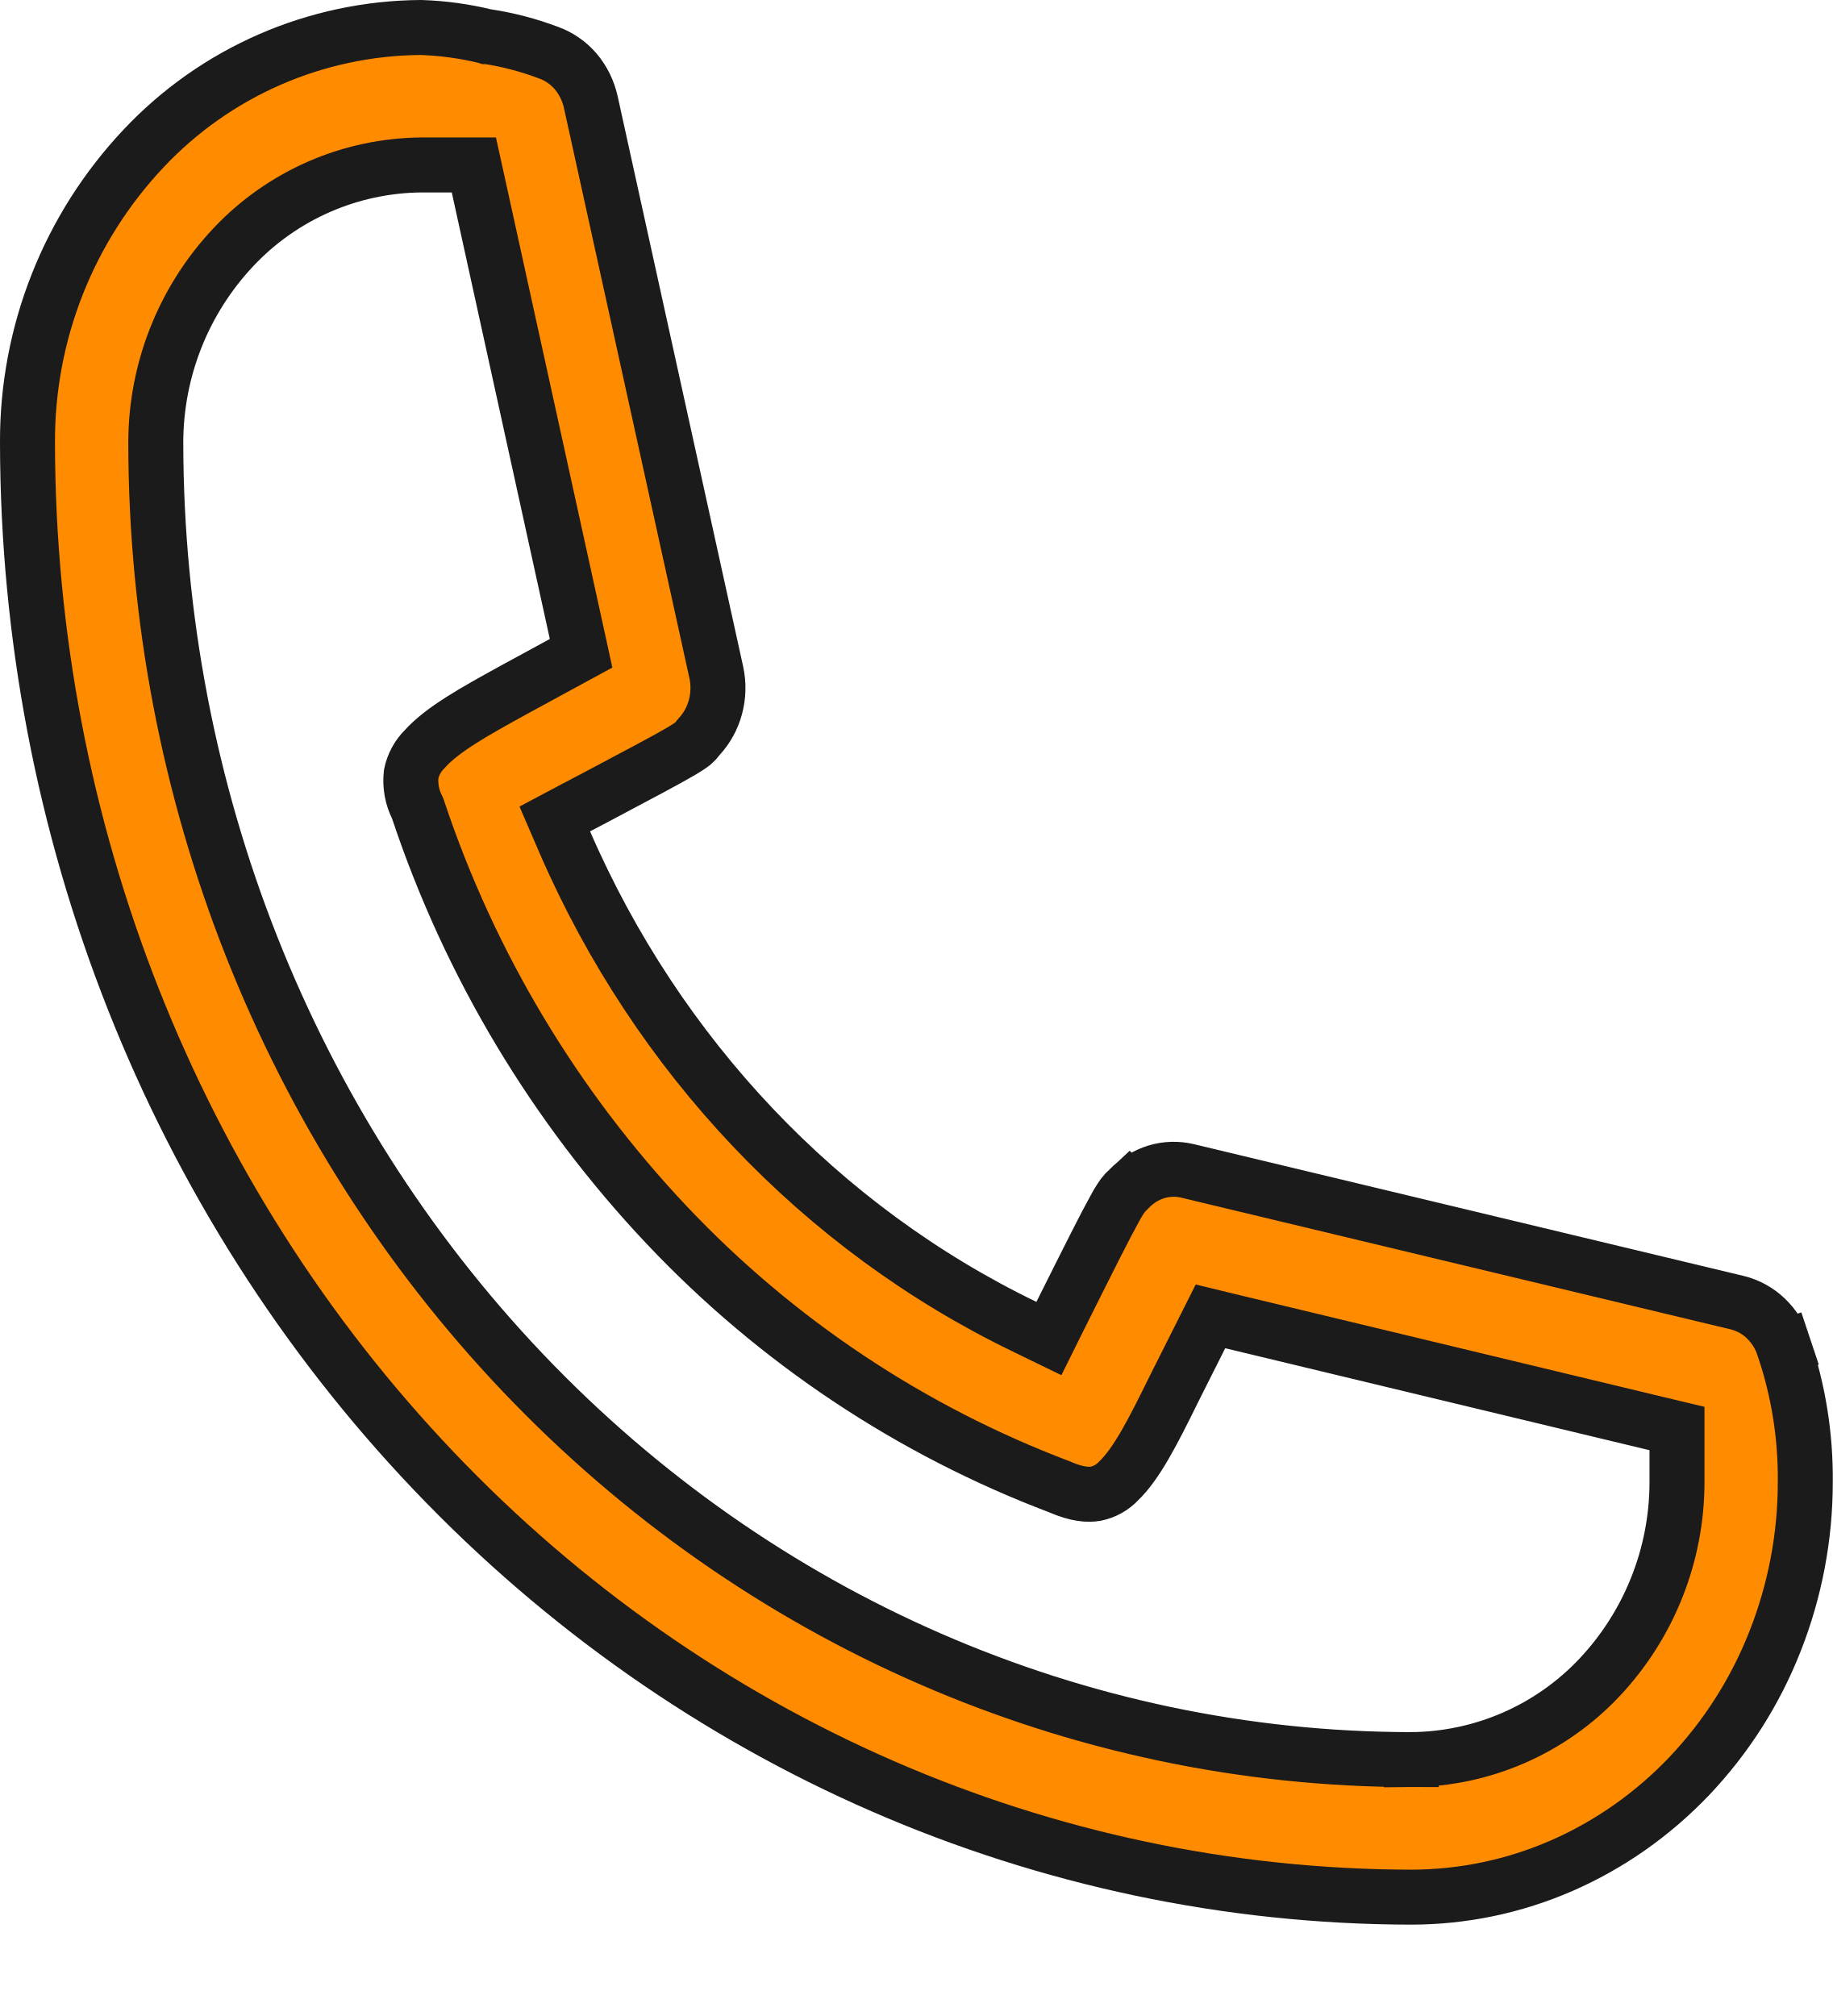
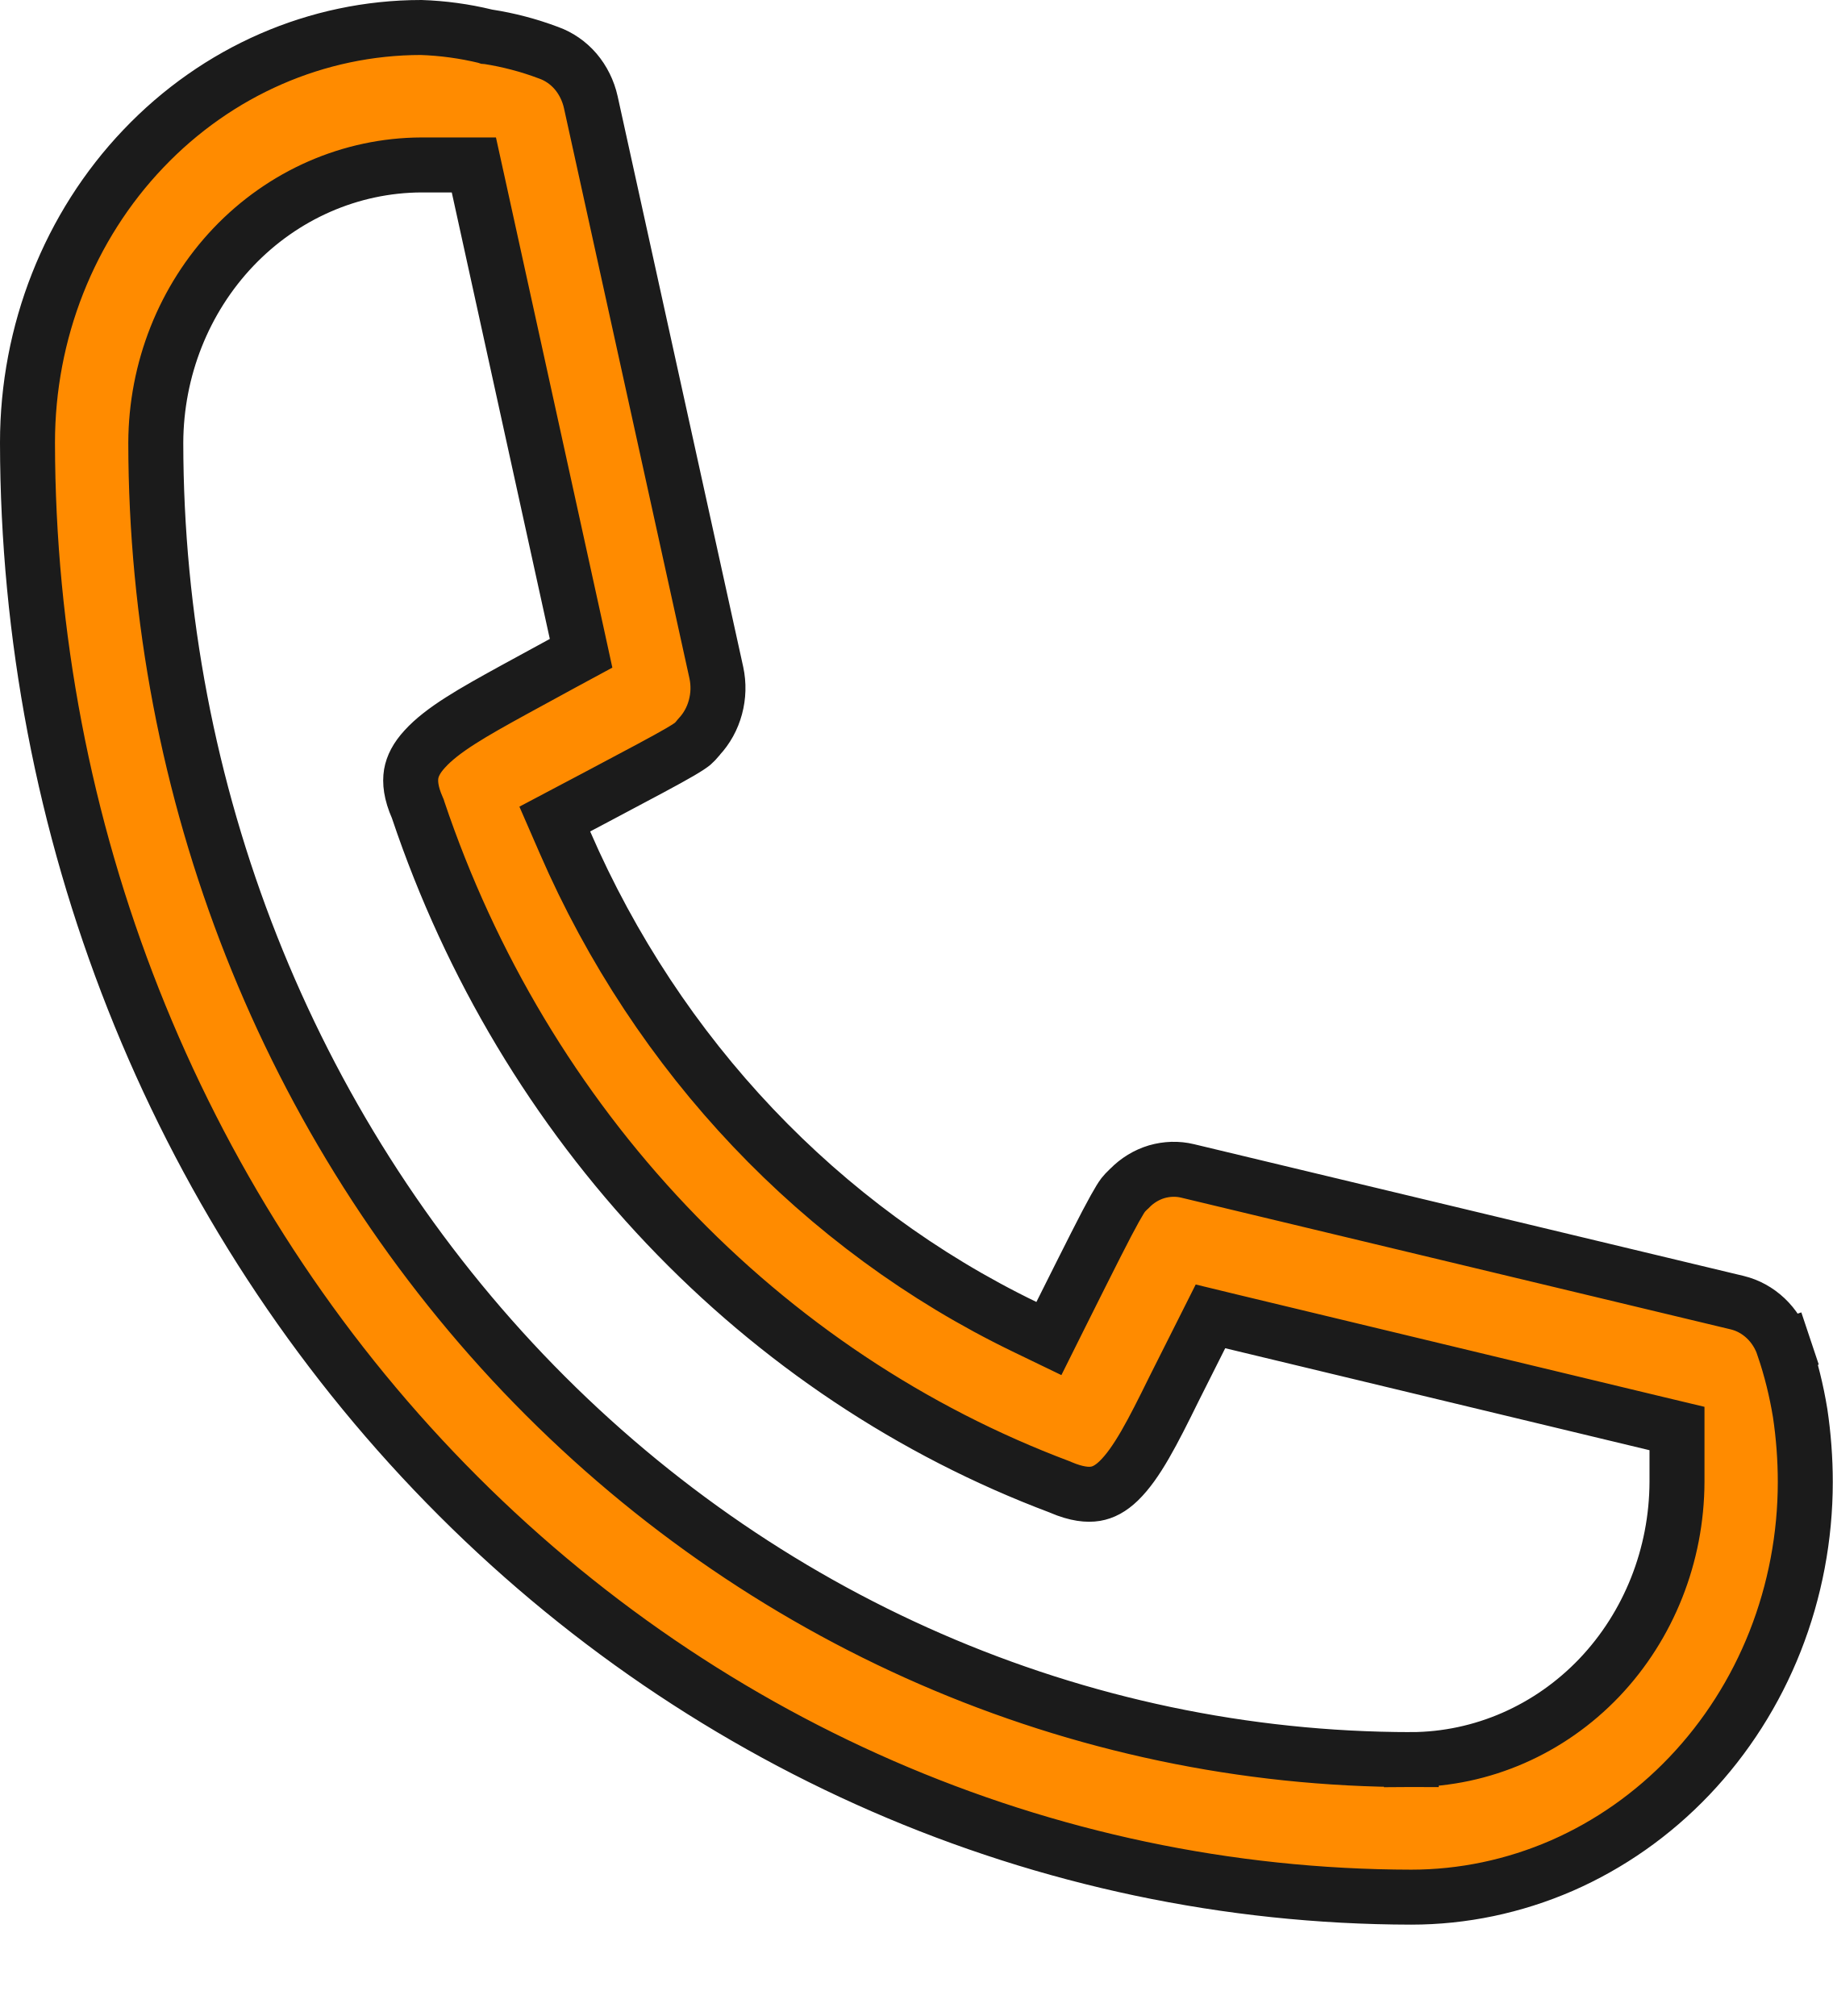
- <svg xmlns="http://www.w3.org/2000/svg" width="20" height="22" fill="none">
-   <path d="M12.32 12.974h0l.005-.005a.691.691 0 01.297-.182.654.654 0 01.338-.009l5.999 1.438s0 0 0 0a.69.69 0 01.309.17.756.756 0 01.197.314l.285-.093-.284.097a4.445 4.445 0 01.234 1.468v0a4.73 4.73 0 01-.33 1.739 4.554 4.554 0 01-.935 1.47c-.4.42-.874.752-1.394.979a4.11 4.11 0 01-1.64.343c-3.999-.006-7.835-1.676-10.667-4.65C1.9 13.079.305 9.043.3 4.83a4.65 4.65 0 011.265-3.208A4.192 4.192 0 014.595.3c.237.008.473.04.704.096L5.311.4h.013c.225.035.446.093.66.174h0l.004.001a.71.71 0 01.293.203c.08.094.138.21.166.336l1.37 6.226s0 0 0 0a.801.801 0 01-.01.376.764.764 0 01-.177.322l-.006.007-.005.007a.414.414 0 01-.058.062c-.02.016-.056.042-.14.091-.152.089-.415.228-.922.497l-.2.105-.245.13.11.255c1.013 2.332 2.792 4.21 5.015 5.285l.267.13.132-.266c.327-.654.488-.975.586-1.15a1.28 1.28 0 01.092-.15.567.567 0 01.063-.068zM1.7 4.83h0c.003 3.807 1.444 7.46 4.01 10.155 2.568 2.696 6.052 4.215 9.69 4.217v-.3l.001.3a2.849 2.849 0 002.052-.895 3.112 3.112 0 00.847-2.134v0-.584l-.23-.055-4.63-1.113-.231-.056-.107.213-.29.577h0l-.001.002c-.234.476-.406.812-.603 1.003a.474.474 0 01-.253.141c-.085.014-.204.005-.378-.069h0l-.011-.005a11.493 11.493 0 01-4.292-2.86 12.246 12.246 0 01-2.71-4.526l-.004-.013-.005-.012a.65.65 0 01-.068-.37.538.538 0 01.148-.272c.19-.211.523-.399.969-.644 0 0 0 0 0 0l.54-.294.197-.107-.048-.22-1.07-4.873-.052-.236H4.6a2.849 2.849 0 00-2.052.896A3.112 3.112 0 001.7 4.83z" fill="#FF8B00" stroke="#1B1B1B" stroke-width=".6" />
+ <svg xmlns="http://www.w3.org/2000/svg" width="20" height="22" viewBox="0 0 20 22" fill="none">
+   <path d="M12.319 12.974L12.319 12.974L12.325 12.969C12.409 12.882 12.512 12.82 12.622 12.787C12.733 12.755 12.849 12.751 12.96 12.778C12.96 12.778 12.96 12.778 12.96 12.778L18.959 14.216C18.959 14.216 18.959 14.216 18.959 14.216C19.073 14.244 19.179 14.302 19.268 14.386C19.357 14.47 19.425 14.578 19.465 14.7L19.75 14.607L19.466 14.704C19.545 14.937 19.604 15.177 19.644 15.421C19.681 15.669 19.7 15.92 19.7 16.172V16.172C19.7 16.769 19.588 17.36 19.371 17.911C19.154 18.461 18.835 18.961 18.435 19.381C18.035 19.801 17.561 20.133 17.041 20.36C16.52 20.586 15.963 20.703 15.4 20.703C11.402 20.697 7.566 19.027 4.734 16.053C1.901 13.079 0.305 9.043 0.3 4.83C0.3 3.624 0.756 2.47 1.565 1.622C2.371 0.775 3.461 0.301 4.595 0.3C4.832 0.308 5.068 0.34 5.299 0.396L5.311 0.4L5.324 0.401C5.549 0.436 5.77 0.494 5.985 0.575L5.985 0.575L5.988 0.576C6.099 0.616 6.2 0.685 6.281 0.779C6.361 0.873 6.419 0.989 6.447 1.115L7.817 7.341C7.817 7.341 7.817 7.341 7.817 7.341C7.844 7.466 7.84 7.595 7.807 7.717C7.774 7.84 7.713 7.95 7.63 8.039L7.624 8.046L7.619 8.053C7.587 8.09 7.577 8.101 7.561 8.115C7.541 8.131 7.505 8.157 7.421 8.206C7.269 8.295 7.006 8.434 6.499 8.703C6.436 8.736 6.37 8.771 6.3 8.808L6.054 8.938L6.165 9.193C7.177 11.525 8.956 13.402 11.179 14.478L11.446 14.607L11.578 14.342C11.905 13.688 12.066 13.367 12.164 13.192C12.212 13.106 12.238 13.065 12.256 13.041C12.272 13.021 12.284 13.008 12.319 12.974ZM1.7 4.83L1.7 4.831C1.703 8.637 3.144 12.289 5.71 14.985C8.278 17.681 11.762 19.2 15.4 19.202L15.4 18.902L15.401 19.202C16.174 19.199 16.911 18.875 17.453 18.307C17.994 17.738 18.297 16.971 18.3 16.173V16.172V15.825V15.589L18.07 15.534L13.44 14.421L13.209 14.365L13.102 14.578L12.812 15.155L12.812 15.155L12.811 15.157C12.577 15.633 12.405 15.969 12.208 16.16C12.119 16.246 12.037 16.287 11.955 16.301C11.87 16.315 11.751 16.306 11.577 16.232L11.578 16.232L11.566 16.227C9.952 15.621 8.486 14.644 7.274 13.366C6.063 12.089 5.137 10.543 4.564 8.841L4.56 8.828L4.555 8.816C4.482 8.651 4.473 8.534 4.487 8.446C4.502 8.359 4.546 8.271 4.635 8.174C4.826 7.963 5.158 7.775 5.604 7.53C5.604 7.53 5.604 7.53 5.604 7.53L6.143 7.236L6.341 7.129L6.293 6.909L5.223 2.036L5.171 1.8H4.93L4.6 1.8L4.599 1.8C3.826 1.803 3.089 2.127 2.547 2.696C2.006 3.265 1.703 4.032 1.7 4.83Z" fill="#FF8B00" stroke="#1B1B1B" stroke-width="0.6" />
</svg>
